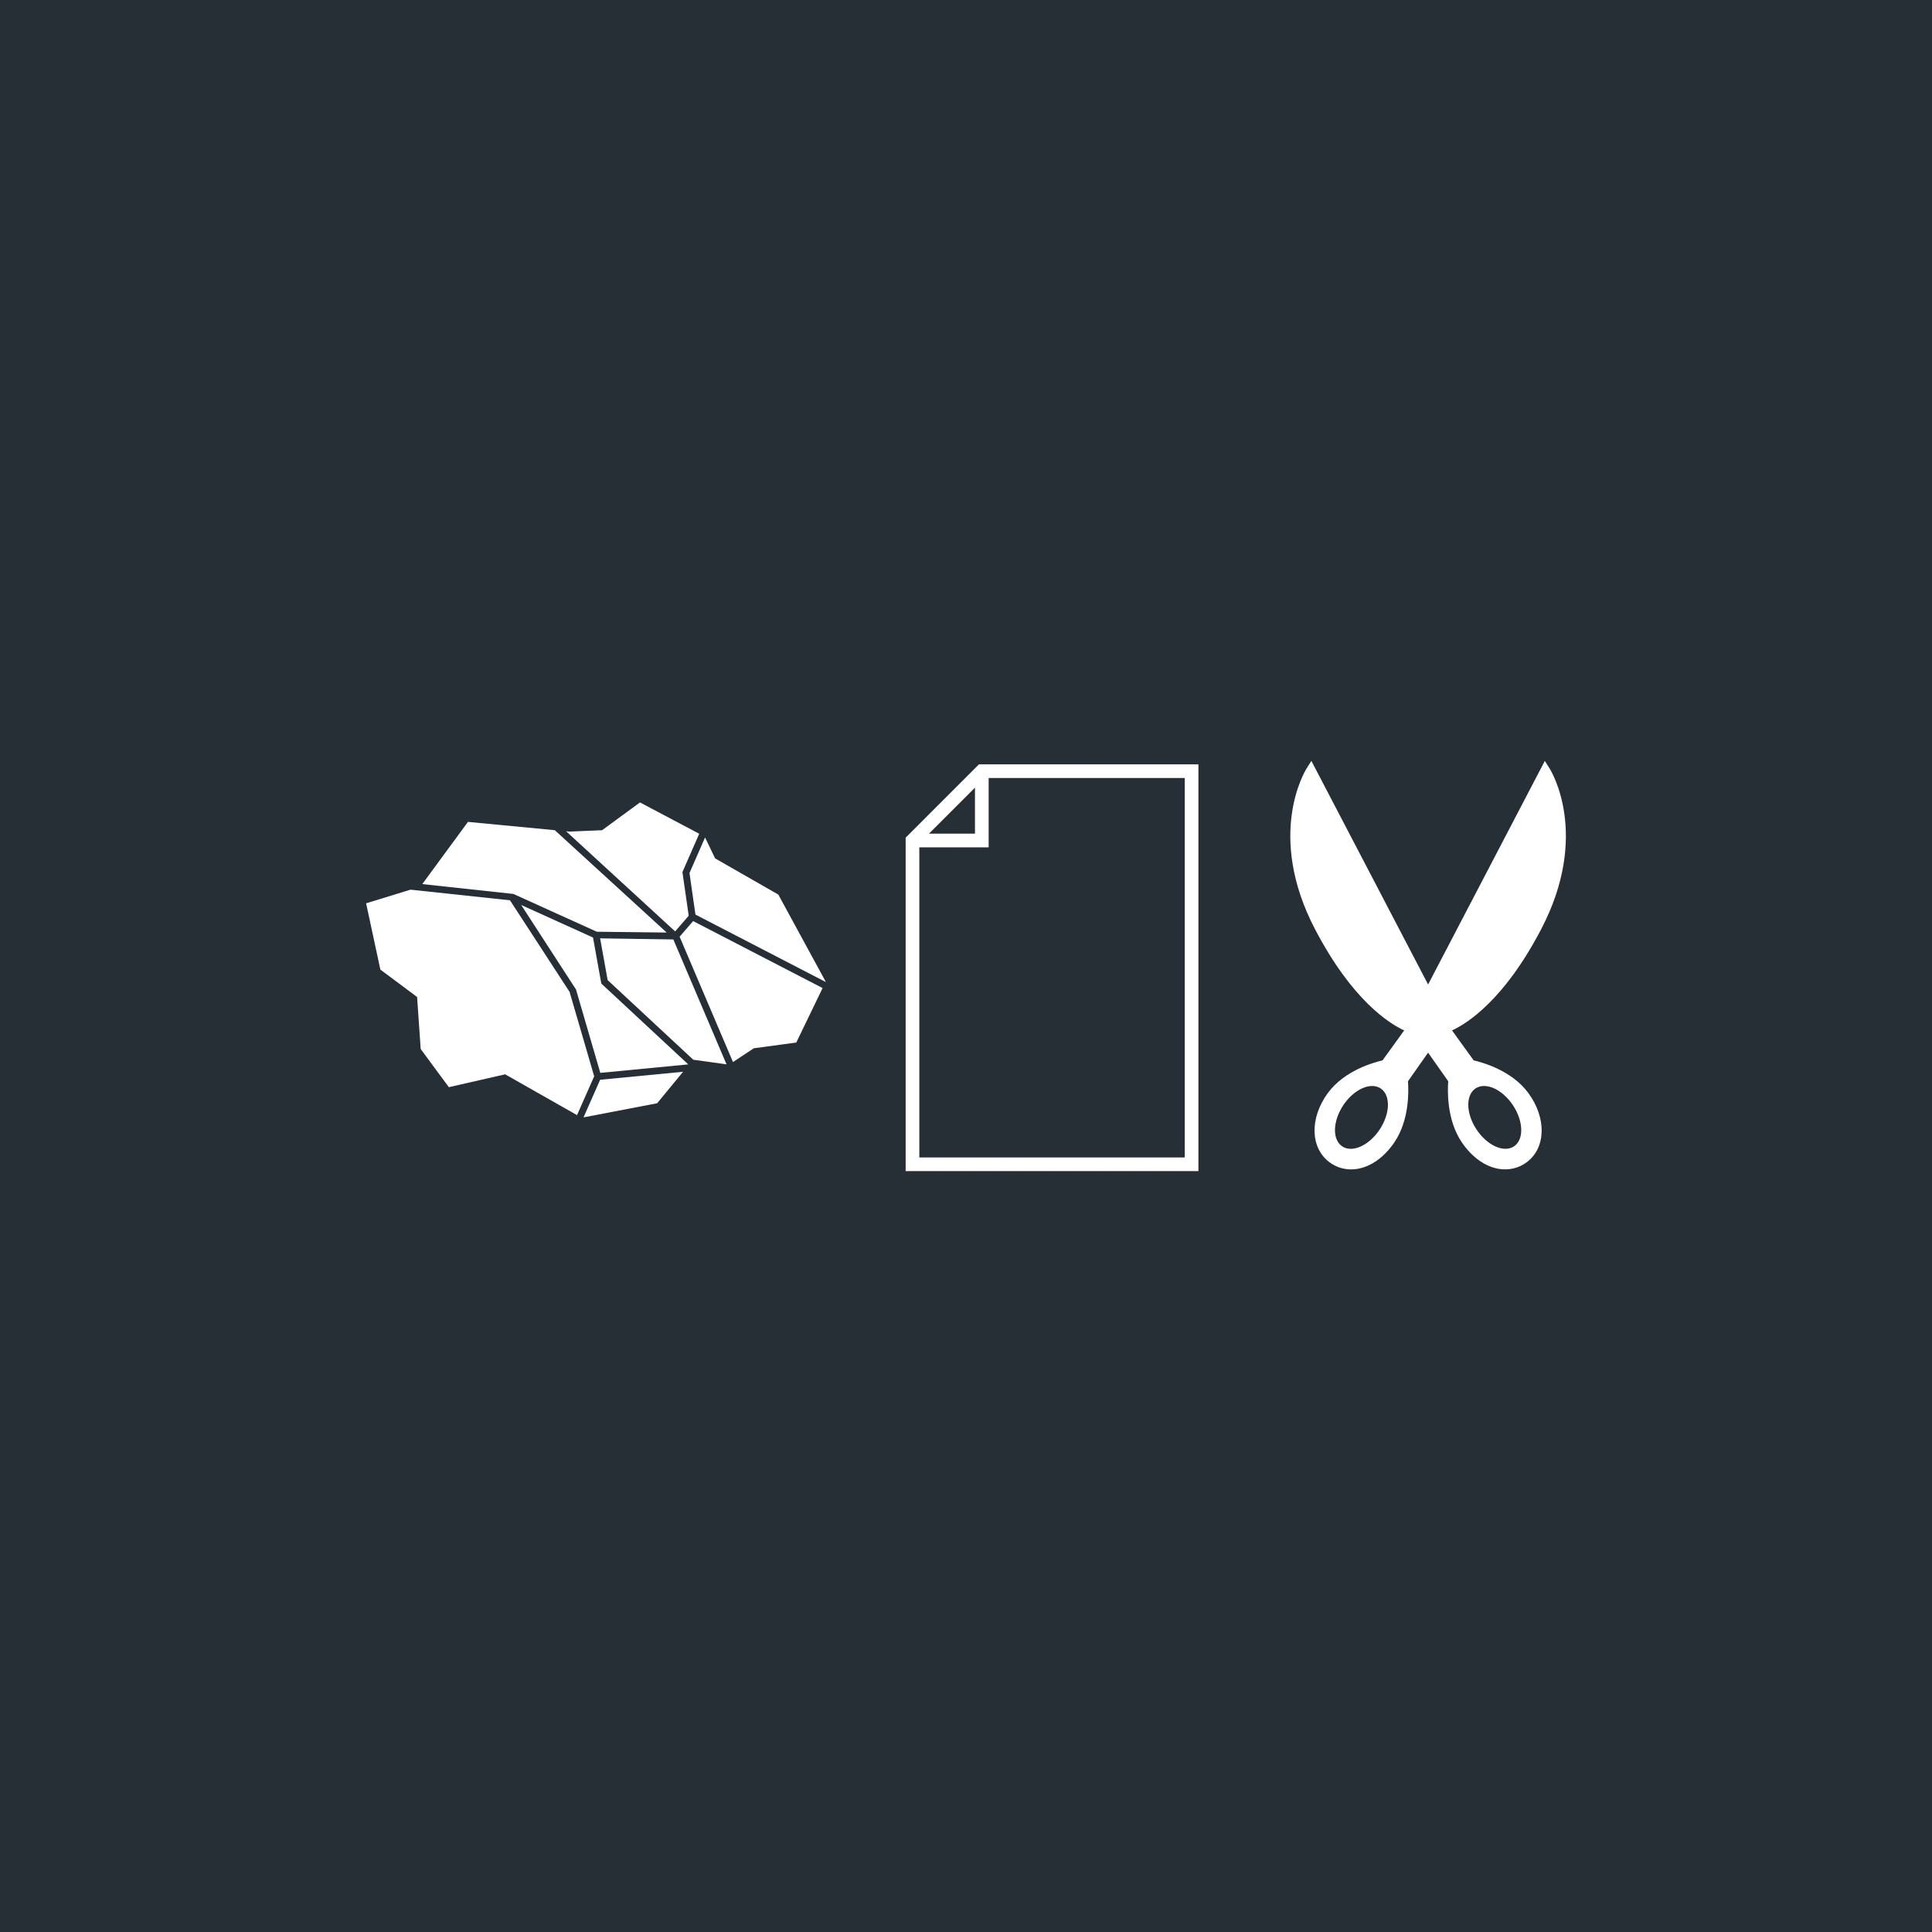
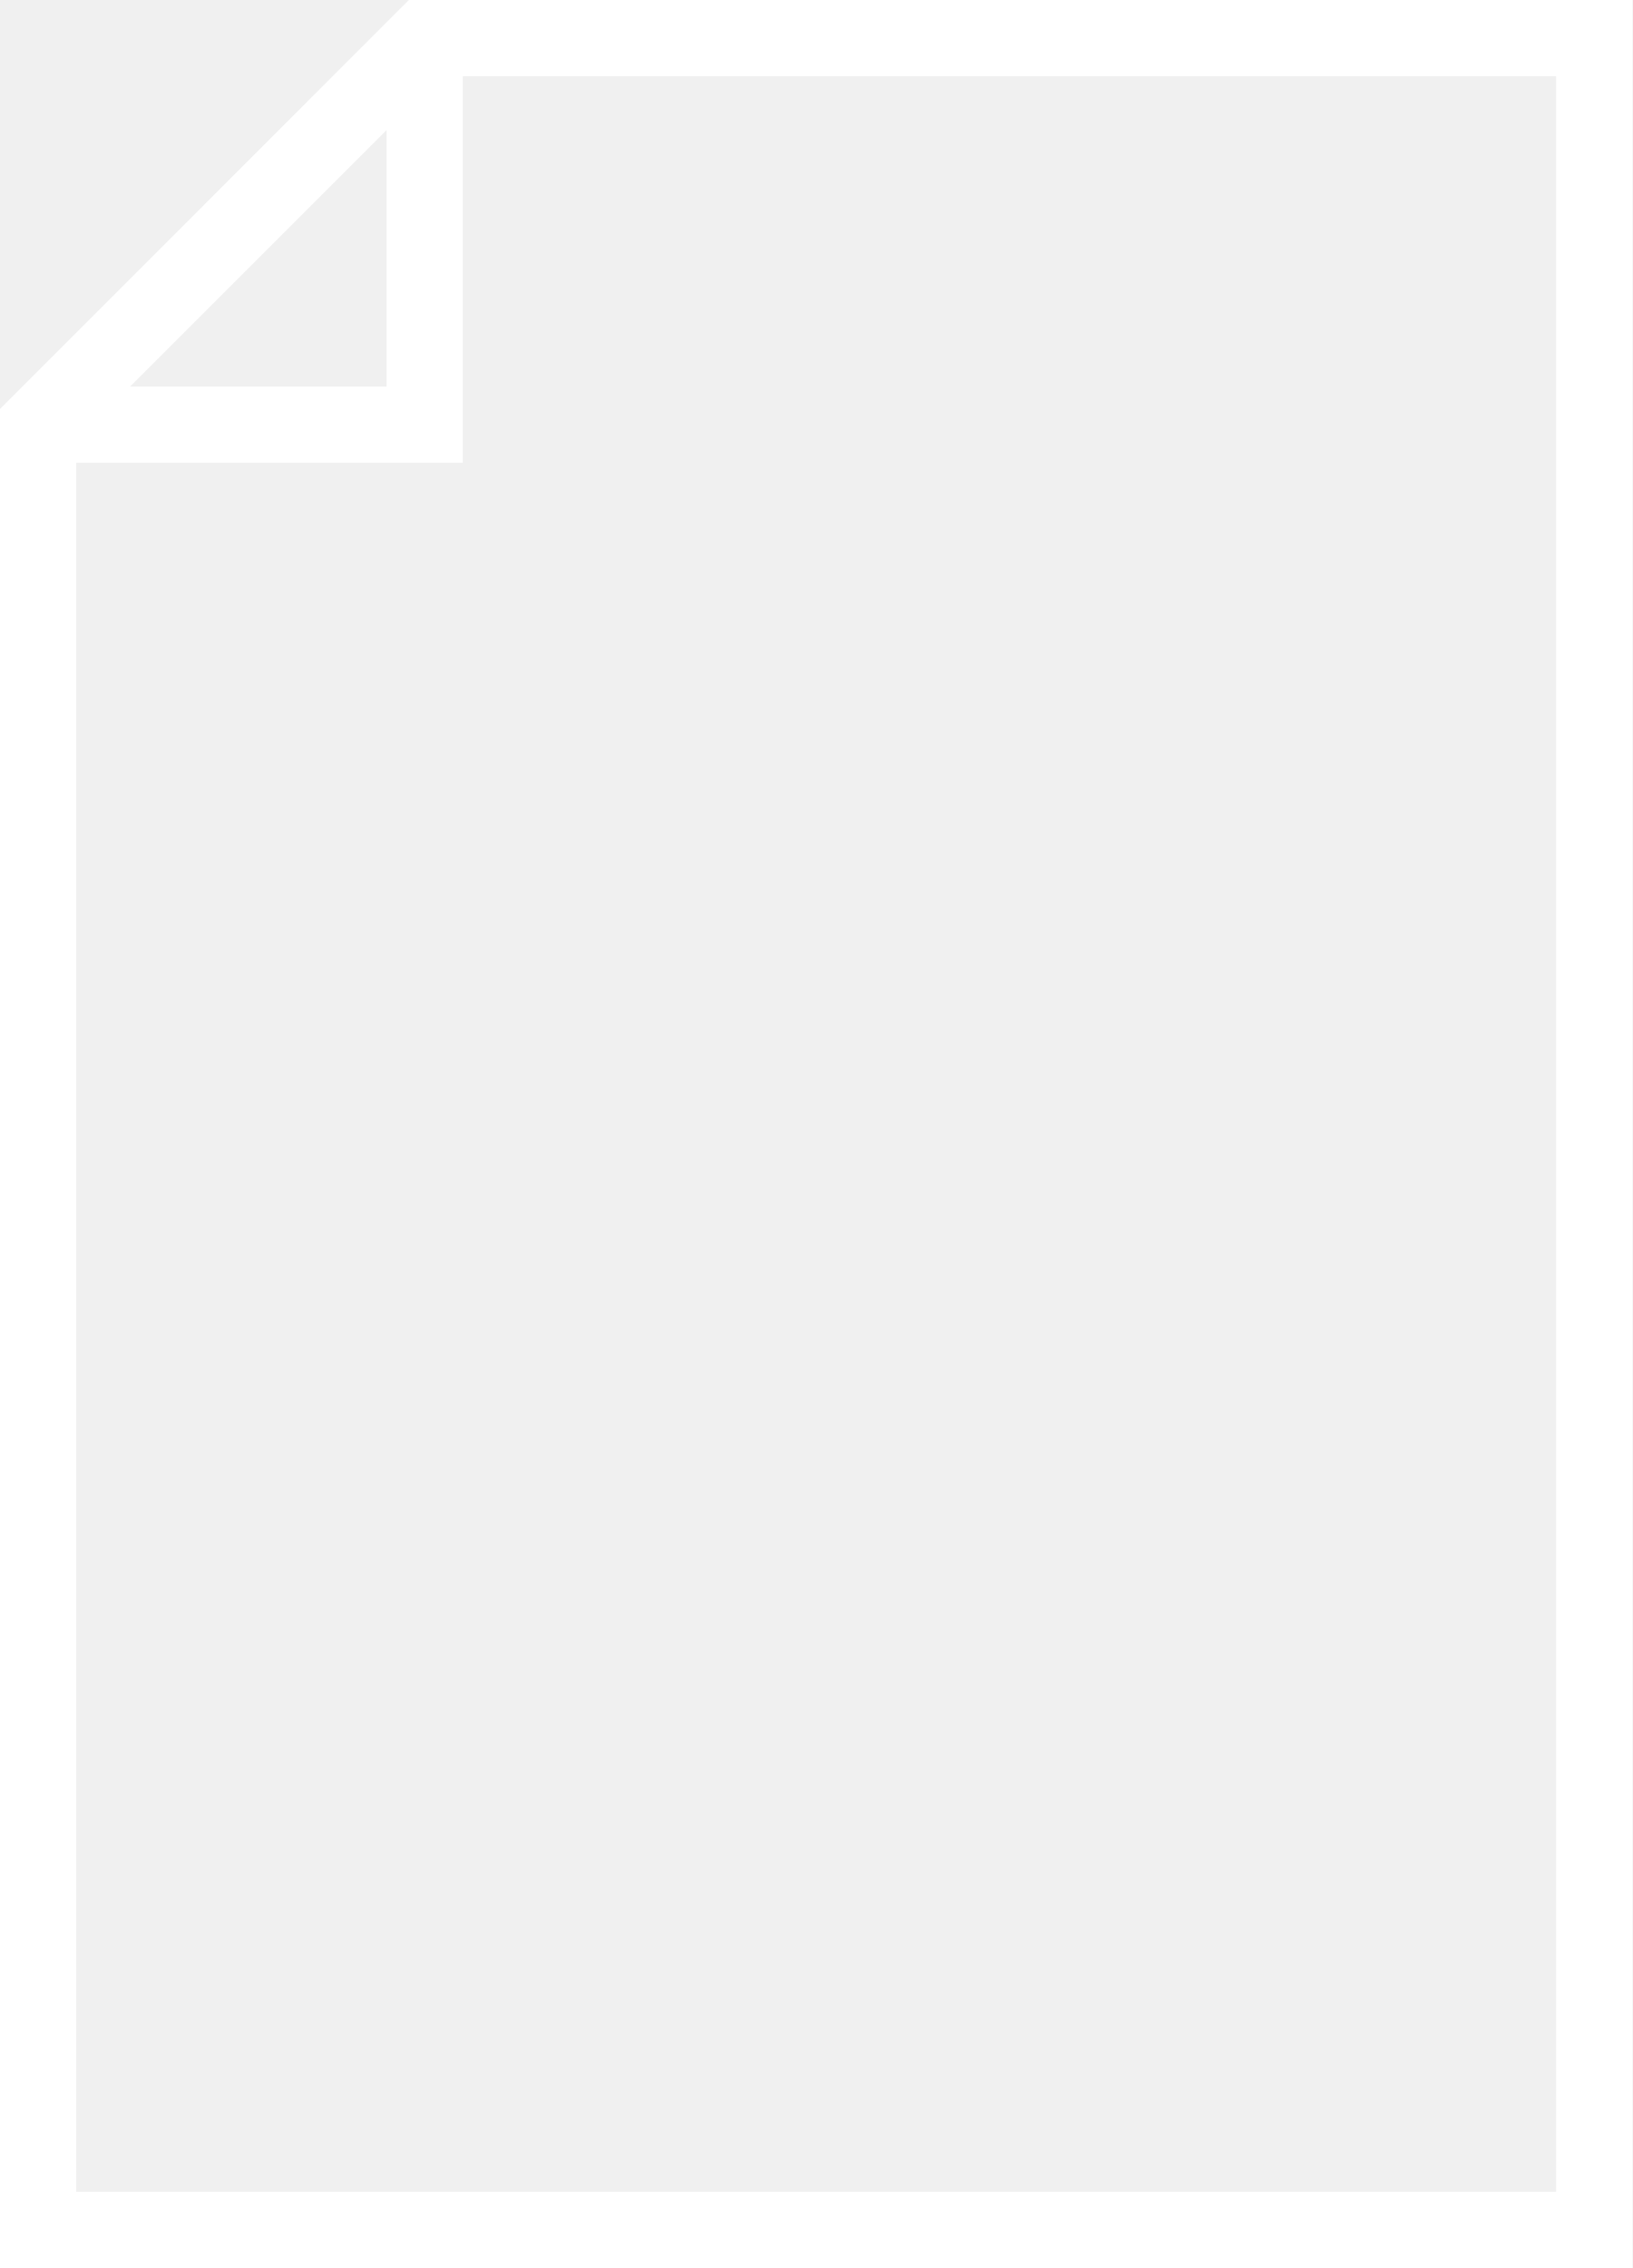
- <svg xmlns="http://www.w3.org/2000/svg" width="100" height="100" viewBox="0 0 100 100">
-   <rect width="100%" height="100%" fill="#262e36" />
-   <g transform="translate(50 50) scale(0.69 0.69) rotate(0) translate(-50 -50)" style="fill:#ffffff">
-     <svg fill="#ffffff" version="1.1" x="0px" y="0px" viewBox="0 0 100 100" style="enable-background:new 0 0 100 100;" xml:space="preserve">
-       <path d="M88.082,57.08l-1.623-2.248c1.117-0.514,3.901-2.253,6.688-7.594  c3.687-7.062,0.756-11.857,0.63-12.058l-0.357-0.566L84.664,51.386l-8.756-16.772  l-0.357,0.566c-0.126,0.201-3.056,4.996,0.63,12.058  c2.787,5.341,5.571,7.08,6.688,7.594l-1.623,2.248  c-0.613,0.138-2.85,0.745-4.096,2.441c-1.379,1.875-1.333,4.109,0.107,5.194  c0.472,0.356,1.039,0.542,1.631,0.542c0.153,0,0.31-0.013,0.466-0.038  c1.026-0.168,2.01-0.869,2.768-1.973c1.176-1.713,1.081-3.989,1.031-4.598  l1.511-2.148l1.511,2.148c-0.05,0.609-0.145,2.885,1.031,4.598  c0.758,1.104,1.742,1.804,2.768,1.973c0.76,0.121,1.503-0.056,2.097-0.504  c1.441-1.085,1.487-3.319,0.107-5.194C90.932,57.825,88.695,57.218,88.082,57.08z   M91.104,63.532c-0.756,0.5-2.013-0.068-2.808-1.269  c-0.795-1.201-0.827-2.58-0.071-3.081c0.756-0.5,2.013,0.068,2.808,1.269  C91.828,61.653,91.86,63.032,91.104,63.532z M78.296,60.452  c0.795-1.201,2.052-1.769,2.808-1.269c0.756,0.5,0.724,1.879-0.071,3.081  c-0.795,1.201-2.052,1.769-2.808,1.269C77.469,63.032,77.501,61.653,78.296,60.452z  " />
-       <path d="M45.473,40.374v25.012h21.962V34.872H50.974L45.473,40.374z M50.673,36.623  v3.45h-3.45L50.673,36.623z M66.409,64.36H46.498V41.099h5.201v-5.201h14.709  V64.36z" />
-       <polygon points="16.633,45.423 20.745,51.763 22.568,58.017 29.165,57.381 22.644,51.318   22.021,47.864 " />
-       <polygon points="29.531,46.631 28.516,47.801 32.52,57.205 34.084,56.171 37.268,55.742   39.243,51.655 " />
-       <polygon points="29.257,43.026 29.705,46.143 39.466,51.194 39.475,51.175 35.921,44.642   31.179,41.927 30.426,40.357 " />
-       <polygon points="16.047,44.595 22.306,47.43 27.548,47.49 19.154,39.812 12.64,39.189   9.214,43.855 " />
-       <polygon points="28.046,48.008 22.553,47.925 23.119,51.059 29.542,57.031 32.036,57.378   " />
-       <polygon points="22.109,58.275 20.263,51.943 15.793,45.071 8.329,44.274 5,45.297   6.068,50.269 8.825,52.325 9.094,56.229 11.206,59.089 15.431,58.126   20.821,61.187 " />
-       <polygon points="28.181,47.404 29.199,46.231 28.728,42.954 29.988,40.08 25.544,37.73   22.7,39.815 20.256,39.917 20.002,39.893 " />
-       <polygon points="22.555,58.534 21.308,61.355 26.831,60.296 28.776,57.934 " />
-     </svg>
-   </g>
+ <svg xmlns="http://www.w3.org/2000/svg" viewBox="484.185 232.057 136.383 189.487">
+   <path d="M45.473,40.374v25.012h21.962V34.872H50.974L45.473,40.374z M50.673,36.623  v3.45h-3.45L50.673,36.623z M66.409,64.36H46.498V41.099h5.201v-5.201h14.709  V64.36z" transform="matrix(6.210001, 0, 0, 6.210001, 201.8, 15.5)" style="fill: rgb(255, 255, 255);" />
</svg>
